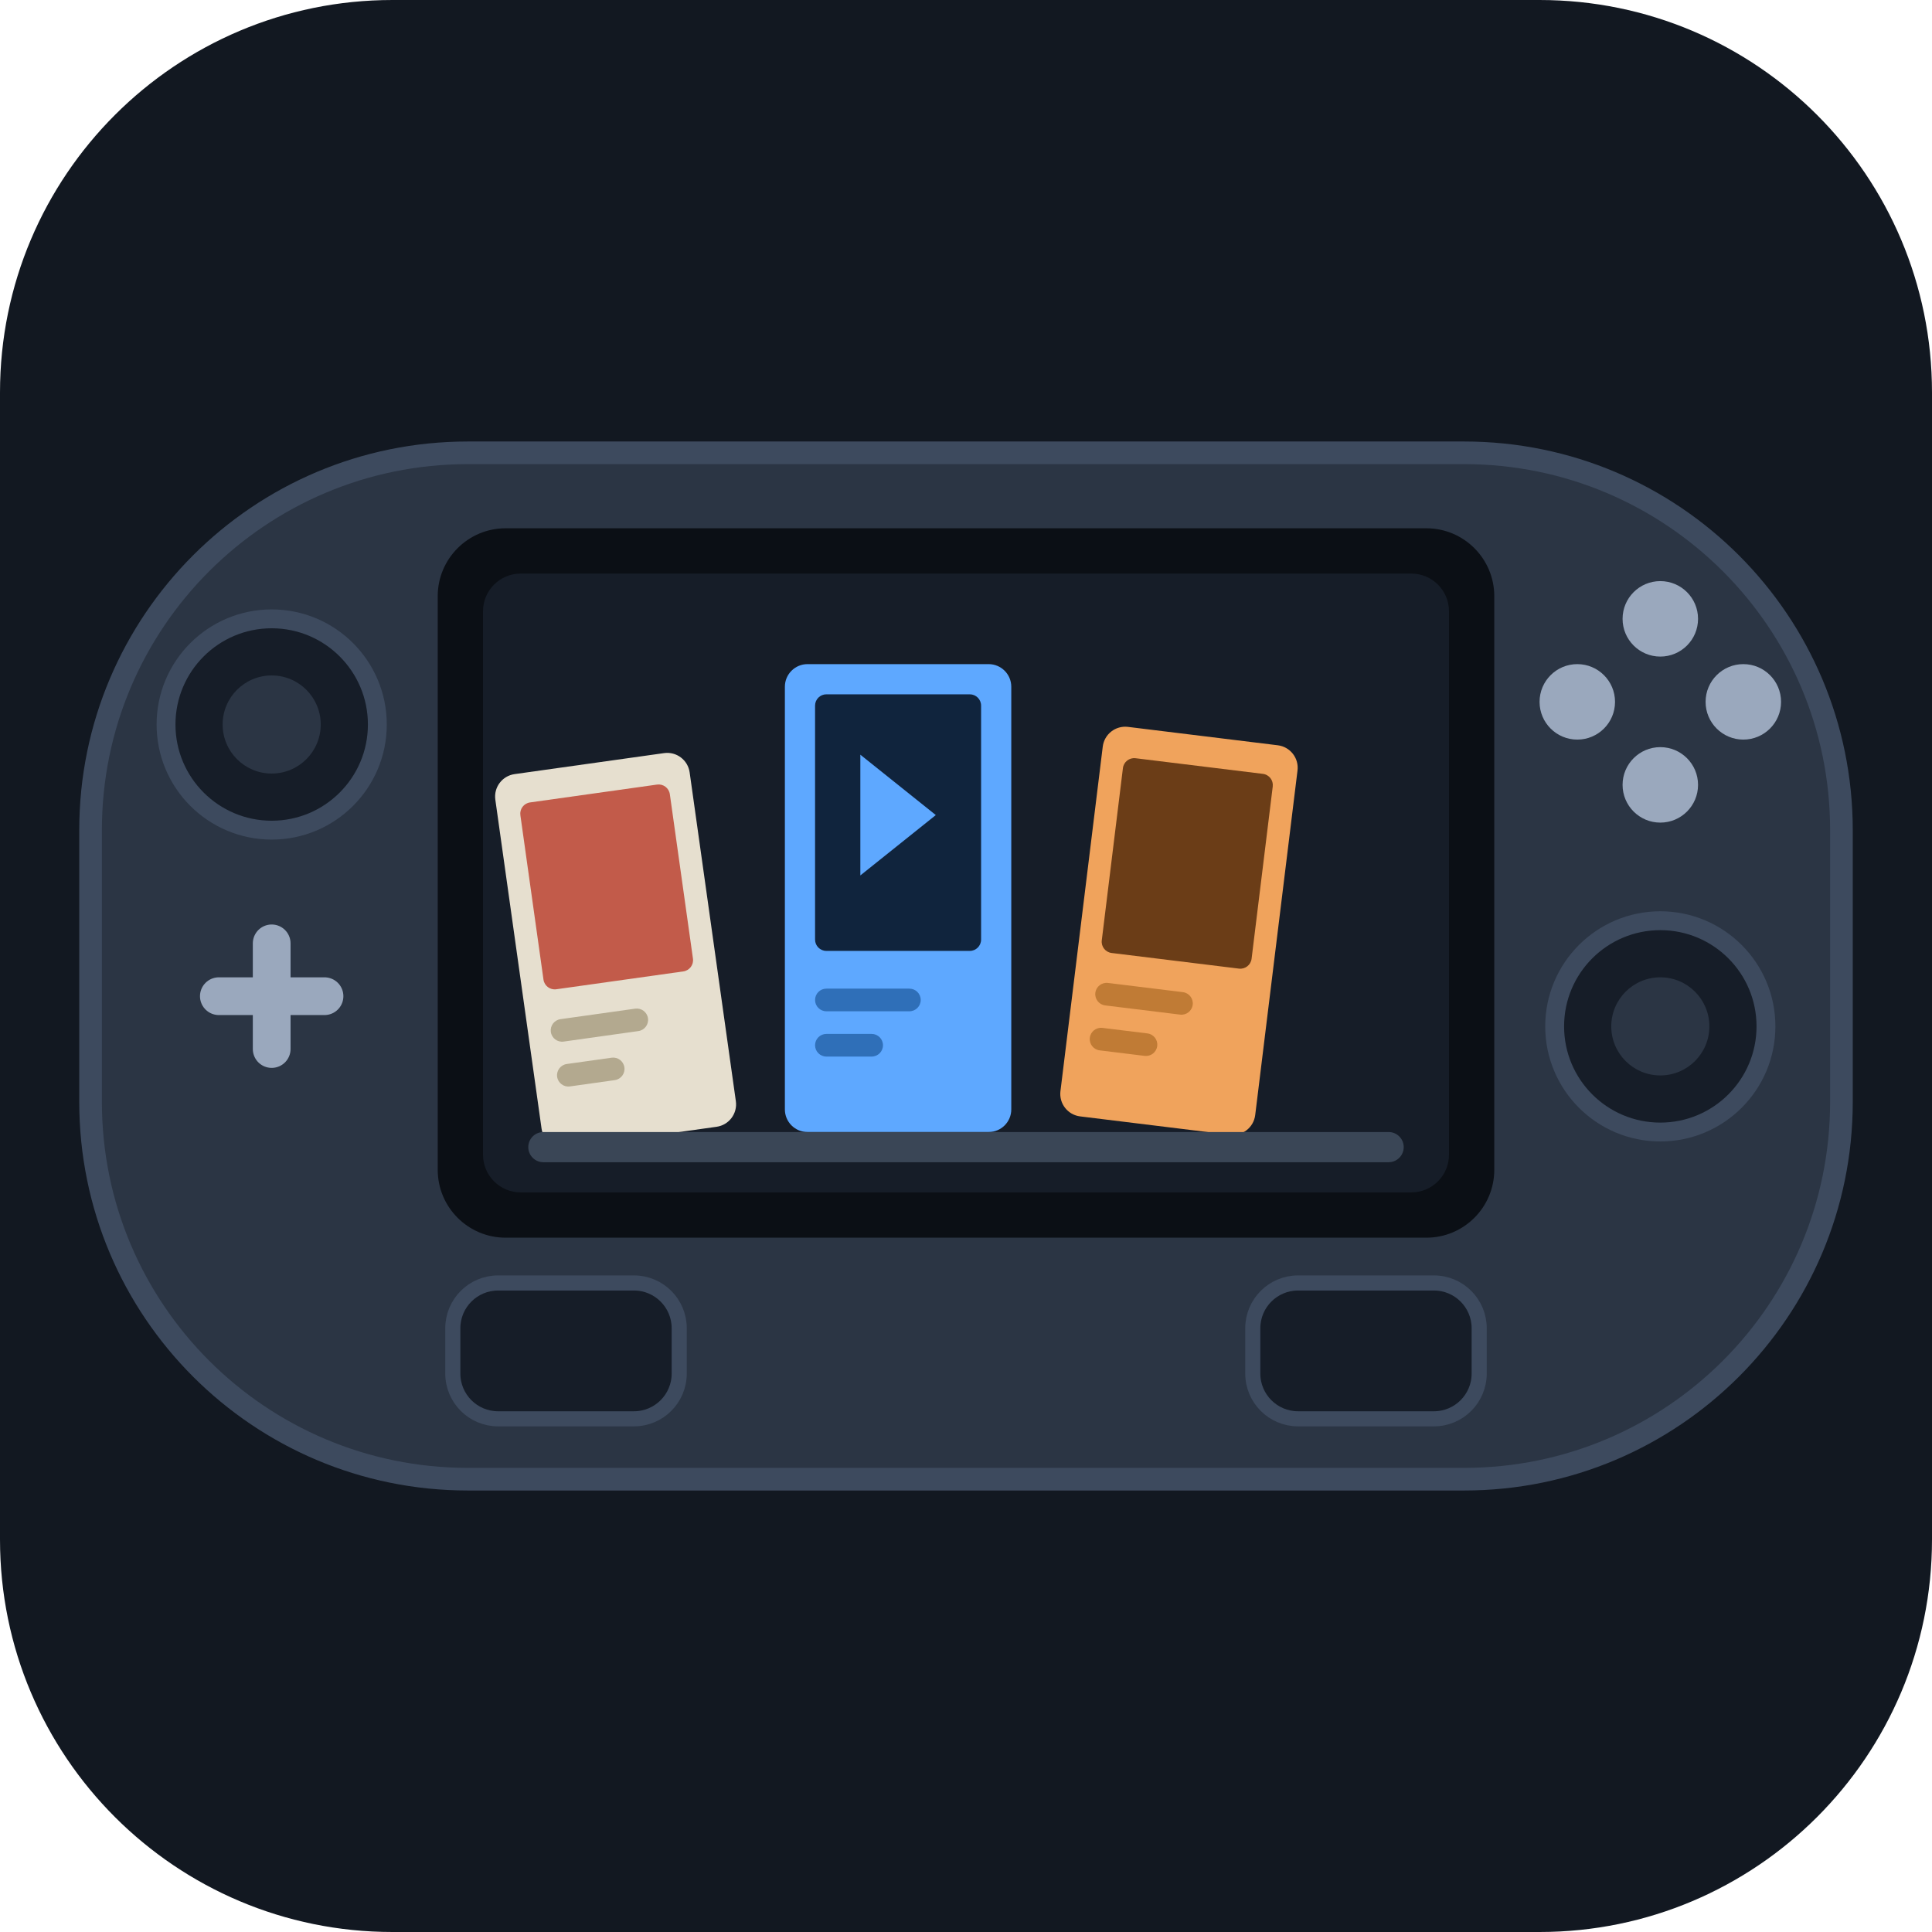
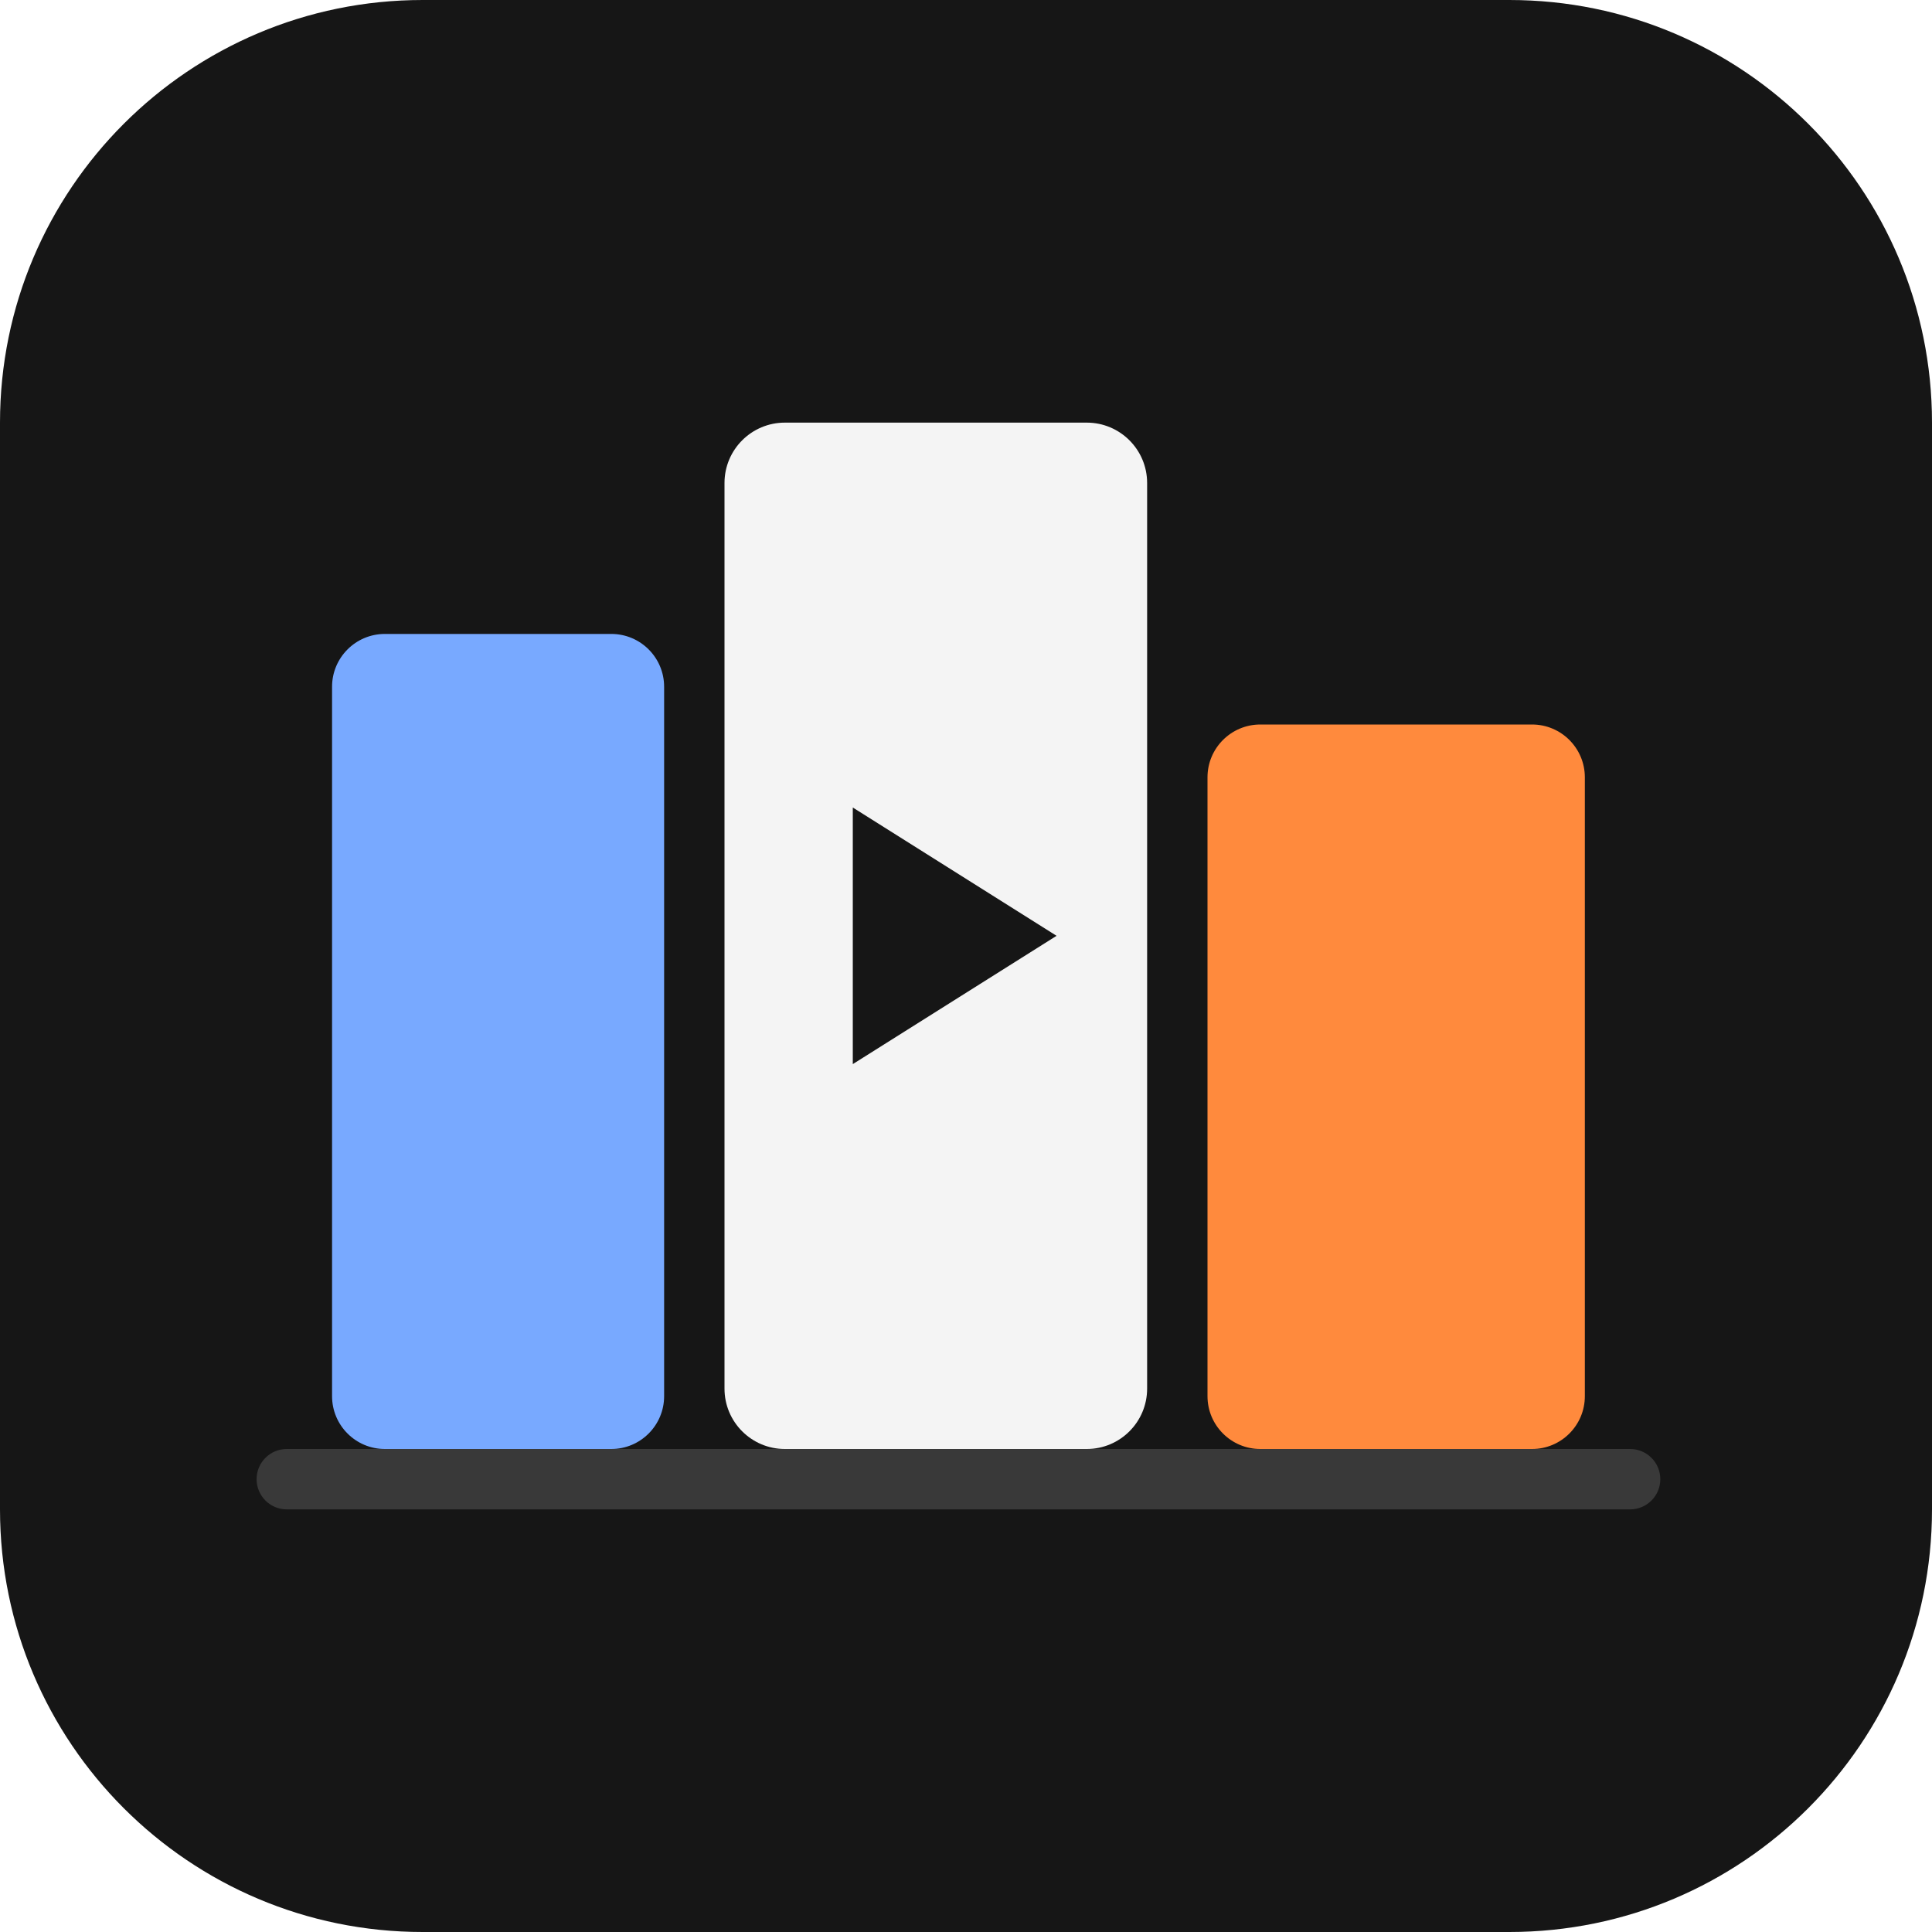
- <svg xmlns="http://www.w3.org/2000/svg" width="256" height="256" viewBox="0 0 256 256">
-   <rect width="256" height="256" rx="52" fill="#121821" />
-   <rect x="12" y="60" width="232" height="136" rx="50" fill="#2b3544" />
-   <rect x="12" y="60" width="232" height="136" rx="50" fill="none" stroke="#3d4a5e" stroke-width="3" />
-   <rect x="58" y="70" width="140" height="94" rx="9" fill="#0b0f15" />
-   <rect x="64" y="76" width="128" height="82" rx="5" fill="#161d28" />
-   <g transform="rotate(-8 90 150)">
-     <rect x="72" y="100" width="26" height="50" rx="3" fill="#e6dfcf" />
-     <rect x="75" y="104" width="20" height="25" rx="1.5" fill="#c25b4a" />
-     <rect x="75" y="133" width="13" height="3" rx="1.5" fill="#b3a98f" />
-     <rect x="75" y="139" width="9" height="3" rx="1.5" fill="#b3a98f" />
+ <svg xmlns="http://www.w3.org/2000/svg" width="512" height="512" viewBox="0 0 512 512">
+   <rect width="512" height="512" rx="112" fill="#161616" />
+   <g transform="translate(88 112)">
+     <rect x="0.0" y="56.0" width="88.0" height="216.0" rx="14.0" fill="#78a9ff" />
+     <rect x="104.0" y="0.0" width="112.0" height="272.0" rx="16.0" fill="#f4f4f4" />
+     <path d="M138.0 102.0L138.0 170.0L192.0 136.0Z" fill="#161616" />
+     <rect x="232.0" y="80.0" width="100.0" height="192.0" rx="14.0" fill="#ff8a3d" />
+     <rect x="-20.0" y="272.0" width="372.0" height="16.0" rx="8.0" fill="#393939" />
  </g>
-   <rect x="104" y="88" width="30" height="62" rx="3" fill="#5ea8ff" />
-   <rect x="108" y="92" width="22" height="34" rx="1.5" fill="#10243d" />
-   <path d="M114 100l10 8-10 8z" fill="#5ea8ff" />
-   <rect x="108" y="131" width="14" height="3" rx="1.5" fill="#2f6fb8" />
-   <rect x="108" y="137" width="9" height="3" rx="1.5" fill="#2f6fb8" />
-   <g transform="rotate(7 160 150)">
-     <rect x="140" y="98" width="26" height="52" rx="3" fill="#f0a35c" />
-     <rect x="143" y="102" width="20" height="26" rx="1.5" fill="#6b3d17" />
-     <rect x="143" y="132" width="13" height="3" rx="1.5" fill="#c07b35" />
-     <rect x="143" y="138" width="9" height="3" rx="1.5" fill="#c07b35" />
-   </g>
-   <rect x="70" y="150" width="116" height="4" rx="2" fill="#3a4656" />
-   <circle cx="36" cy="96" r="14" fill="#161d28" stroke="#3d4a5e" stroke-width="2.5" />
-   <circle cx="36" cy="96" r="6.5" fill="#2b3544" />
-   <path d="M29 132h14M36 125v14" stroke="#9aa8bd" stroke-width="5" stroke-linecap="round" />
-   <circle cx="220" cy="82" r="5" fill="#9aa8bd" />
-   <circle cx="220" cy="104" r="5" fill="#9aa8bd" />
-   <circle cx="209" cy="93" r="5" fill="#9aa8bd" />
-   <circle cx="231" cy="93" r="5" fill="#9aa8bd" />
-   <circle cx="220" cy="136" r="14" fill="#161d28" stroke="#3d4a5e" stroke-width="2.5" />
-   <circle cx="220" cy="136" r="6.5" fill="#2b3544" />
-   <rect x="60" y="170" width="30" height="18" rx="6" fill="#161d28" stroke="#3d4a5e" stroke-width="2" />
-   <rect x="166" y="170" width="30" height="18" rx="6" fill="#161d28" stroke="#3d4a5e" stroke-width="2" />
</svg>
